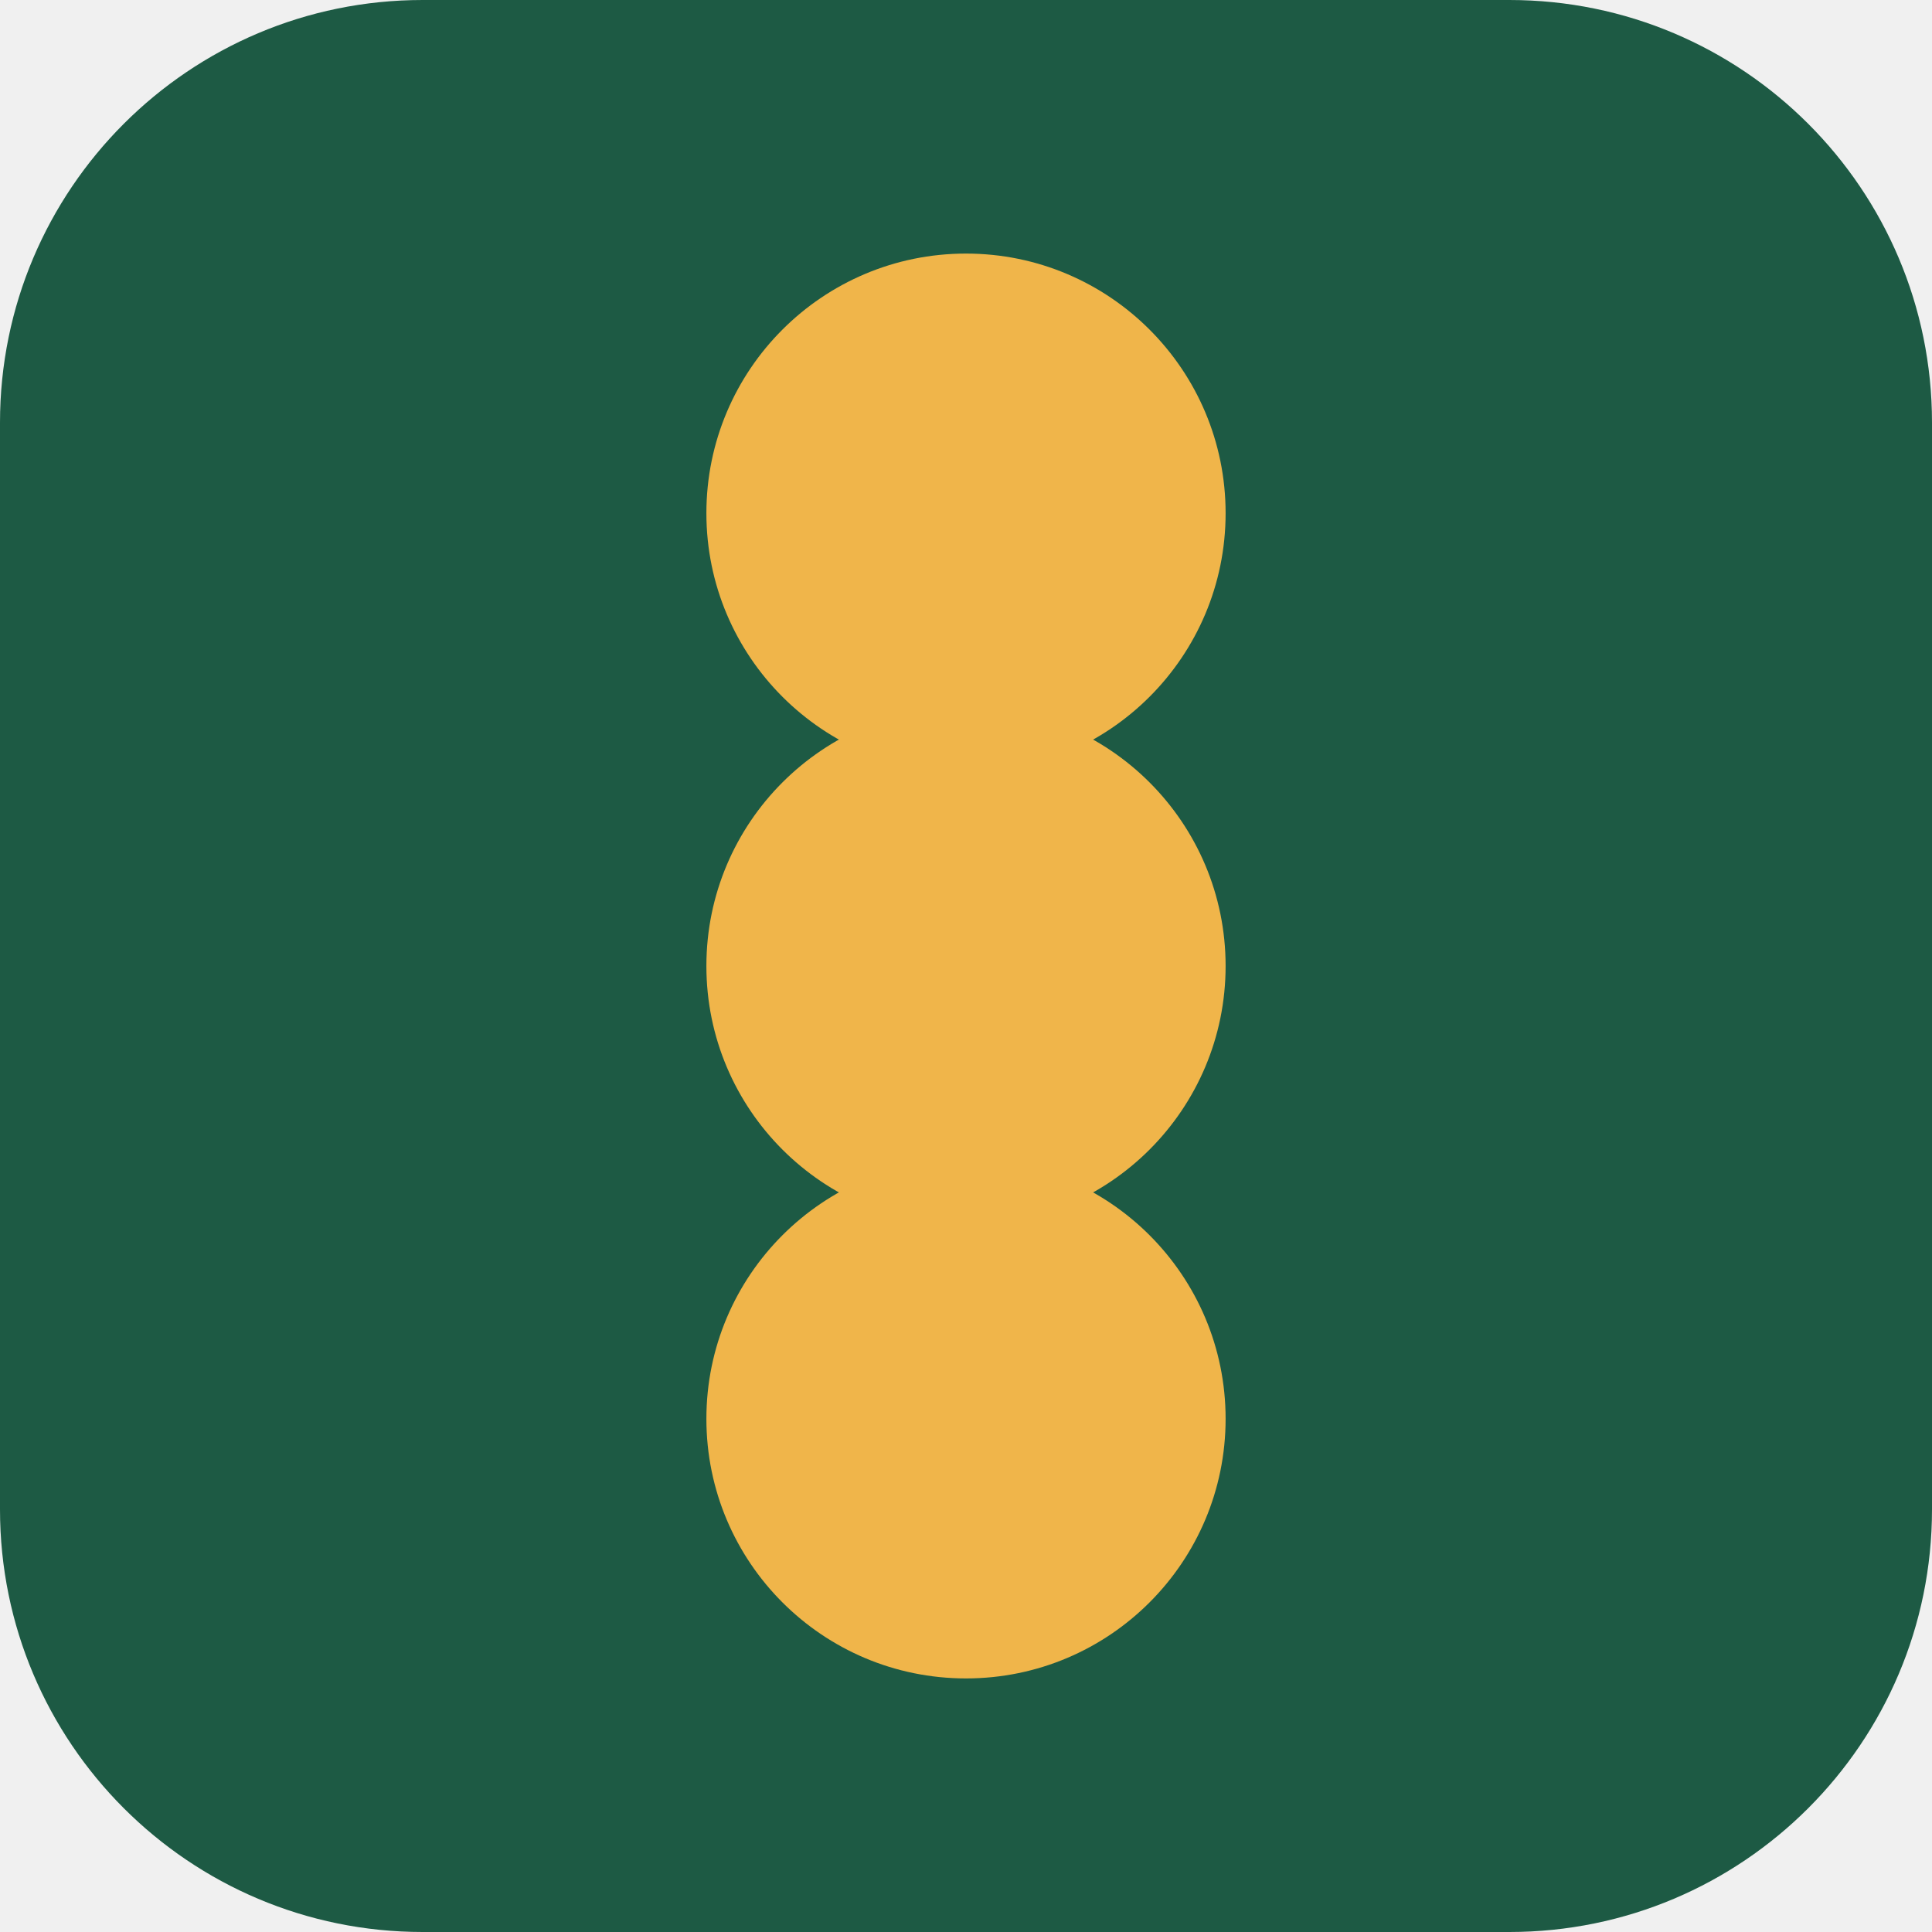
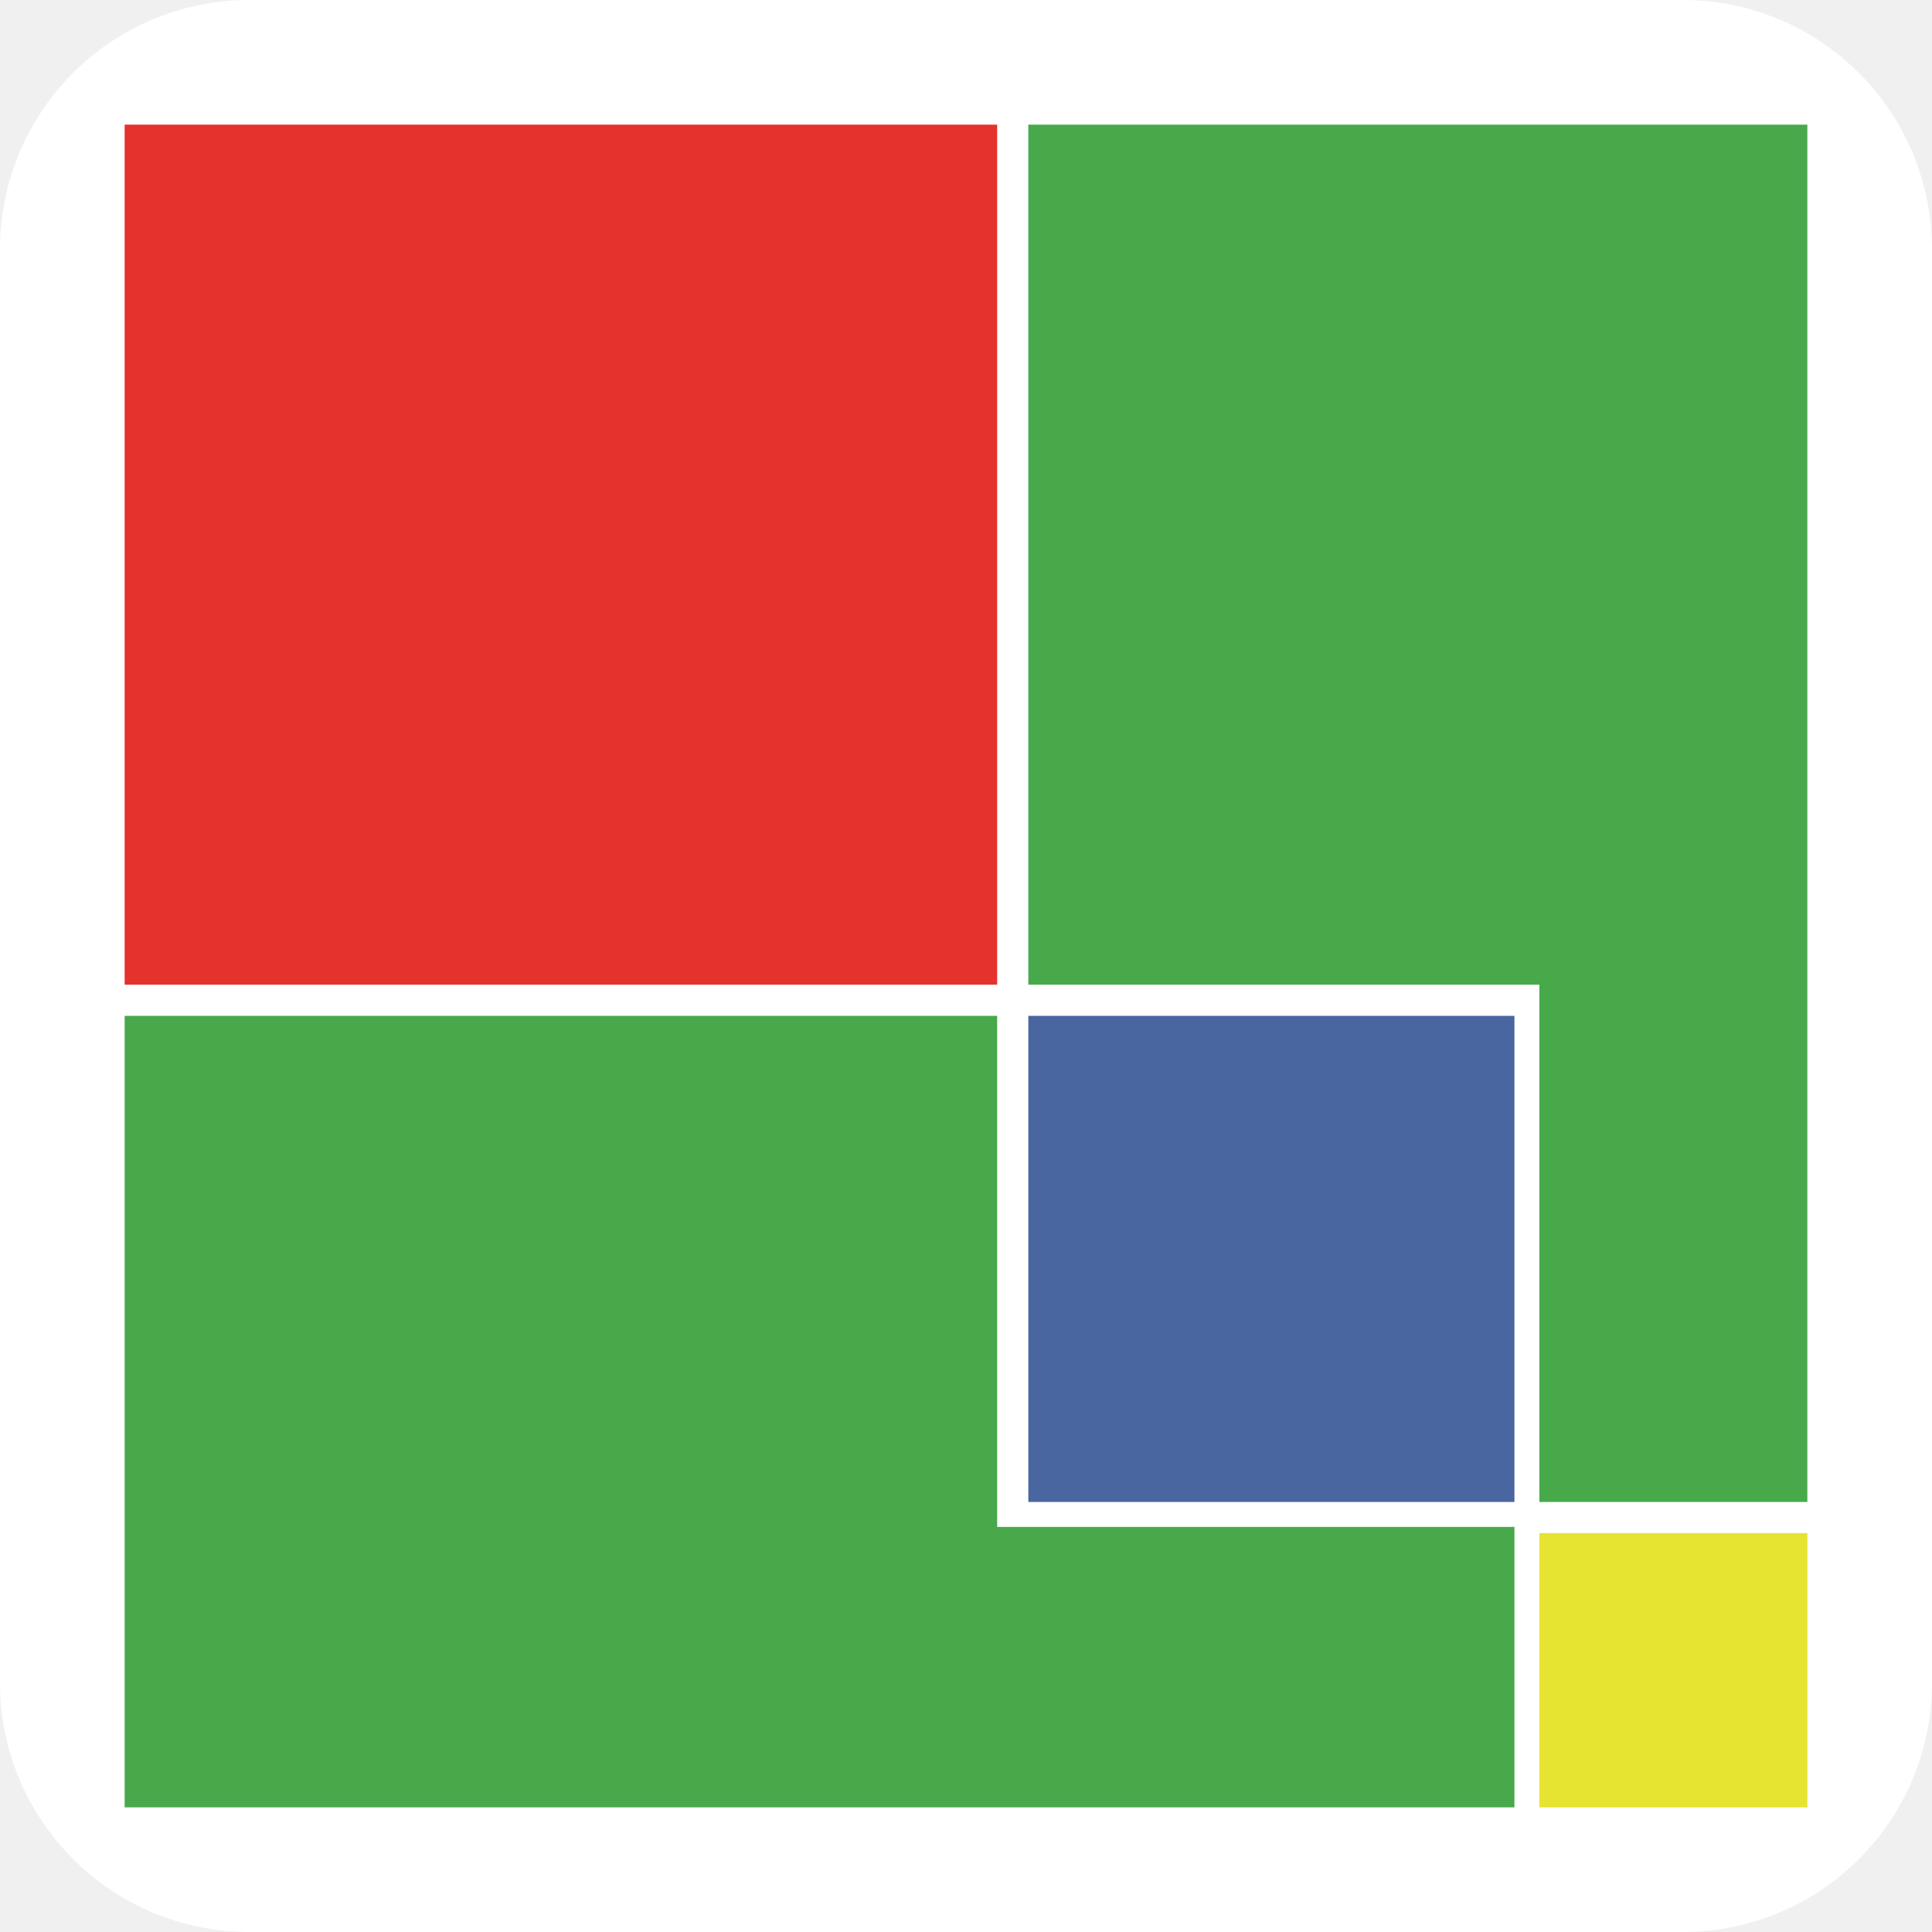
- <svg xmlns="http://www.w3.org/2000/svg" viewBox="0 0 32 32">
-   <rect width="32" height="32" rx="7" fill="#1d5a44" />
-   <circle cx="16" cy="8.5" r="4.3" fill="#f0b54a" />
-   <circle cx="16" cy="16" r="4.3" fill="#f0b54a" />
-   <circle cx="16" cy="23.5" r="4.3" fill="#f0b54a" />
+ <svg xmlns="http://www.w3.org/2000/svg" viewBox="-20 -20 310 310">
+   <rect x="-20" y="-20" width="310" height="310" rx="40" fill="#fff" />
+   <rect width="140" height="138" fill="#e5322c" />
+   <path d="M145 0H270V221H227V138H145Z" fill="#47a94a" />
+   <path d="M0 143H140V225H223V270H0Z" fill="#47a94a" />
+   <rect x="145" y="143" width="78" height="78" fill="#4a66a0" />
+   <rect x="227" y="226" width="43" height="44" fill="#e6e331" />
</svg>
